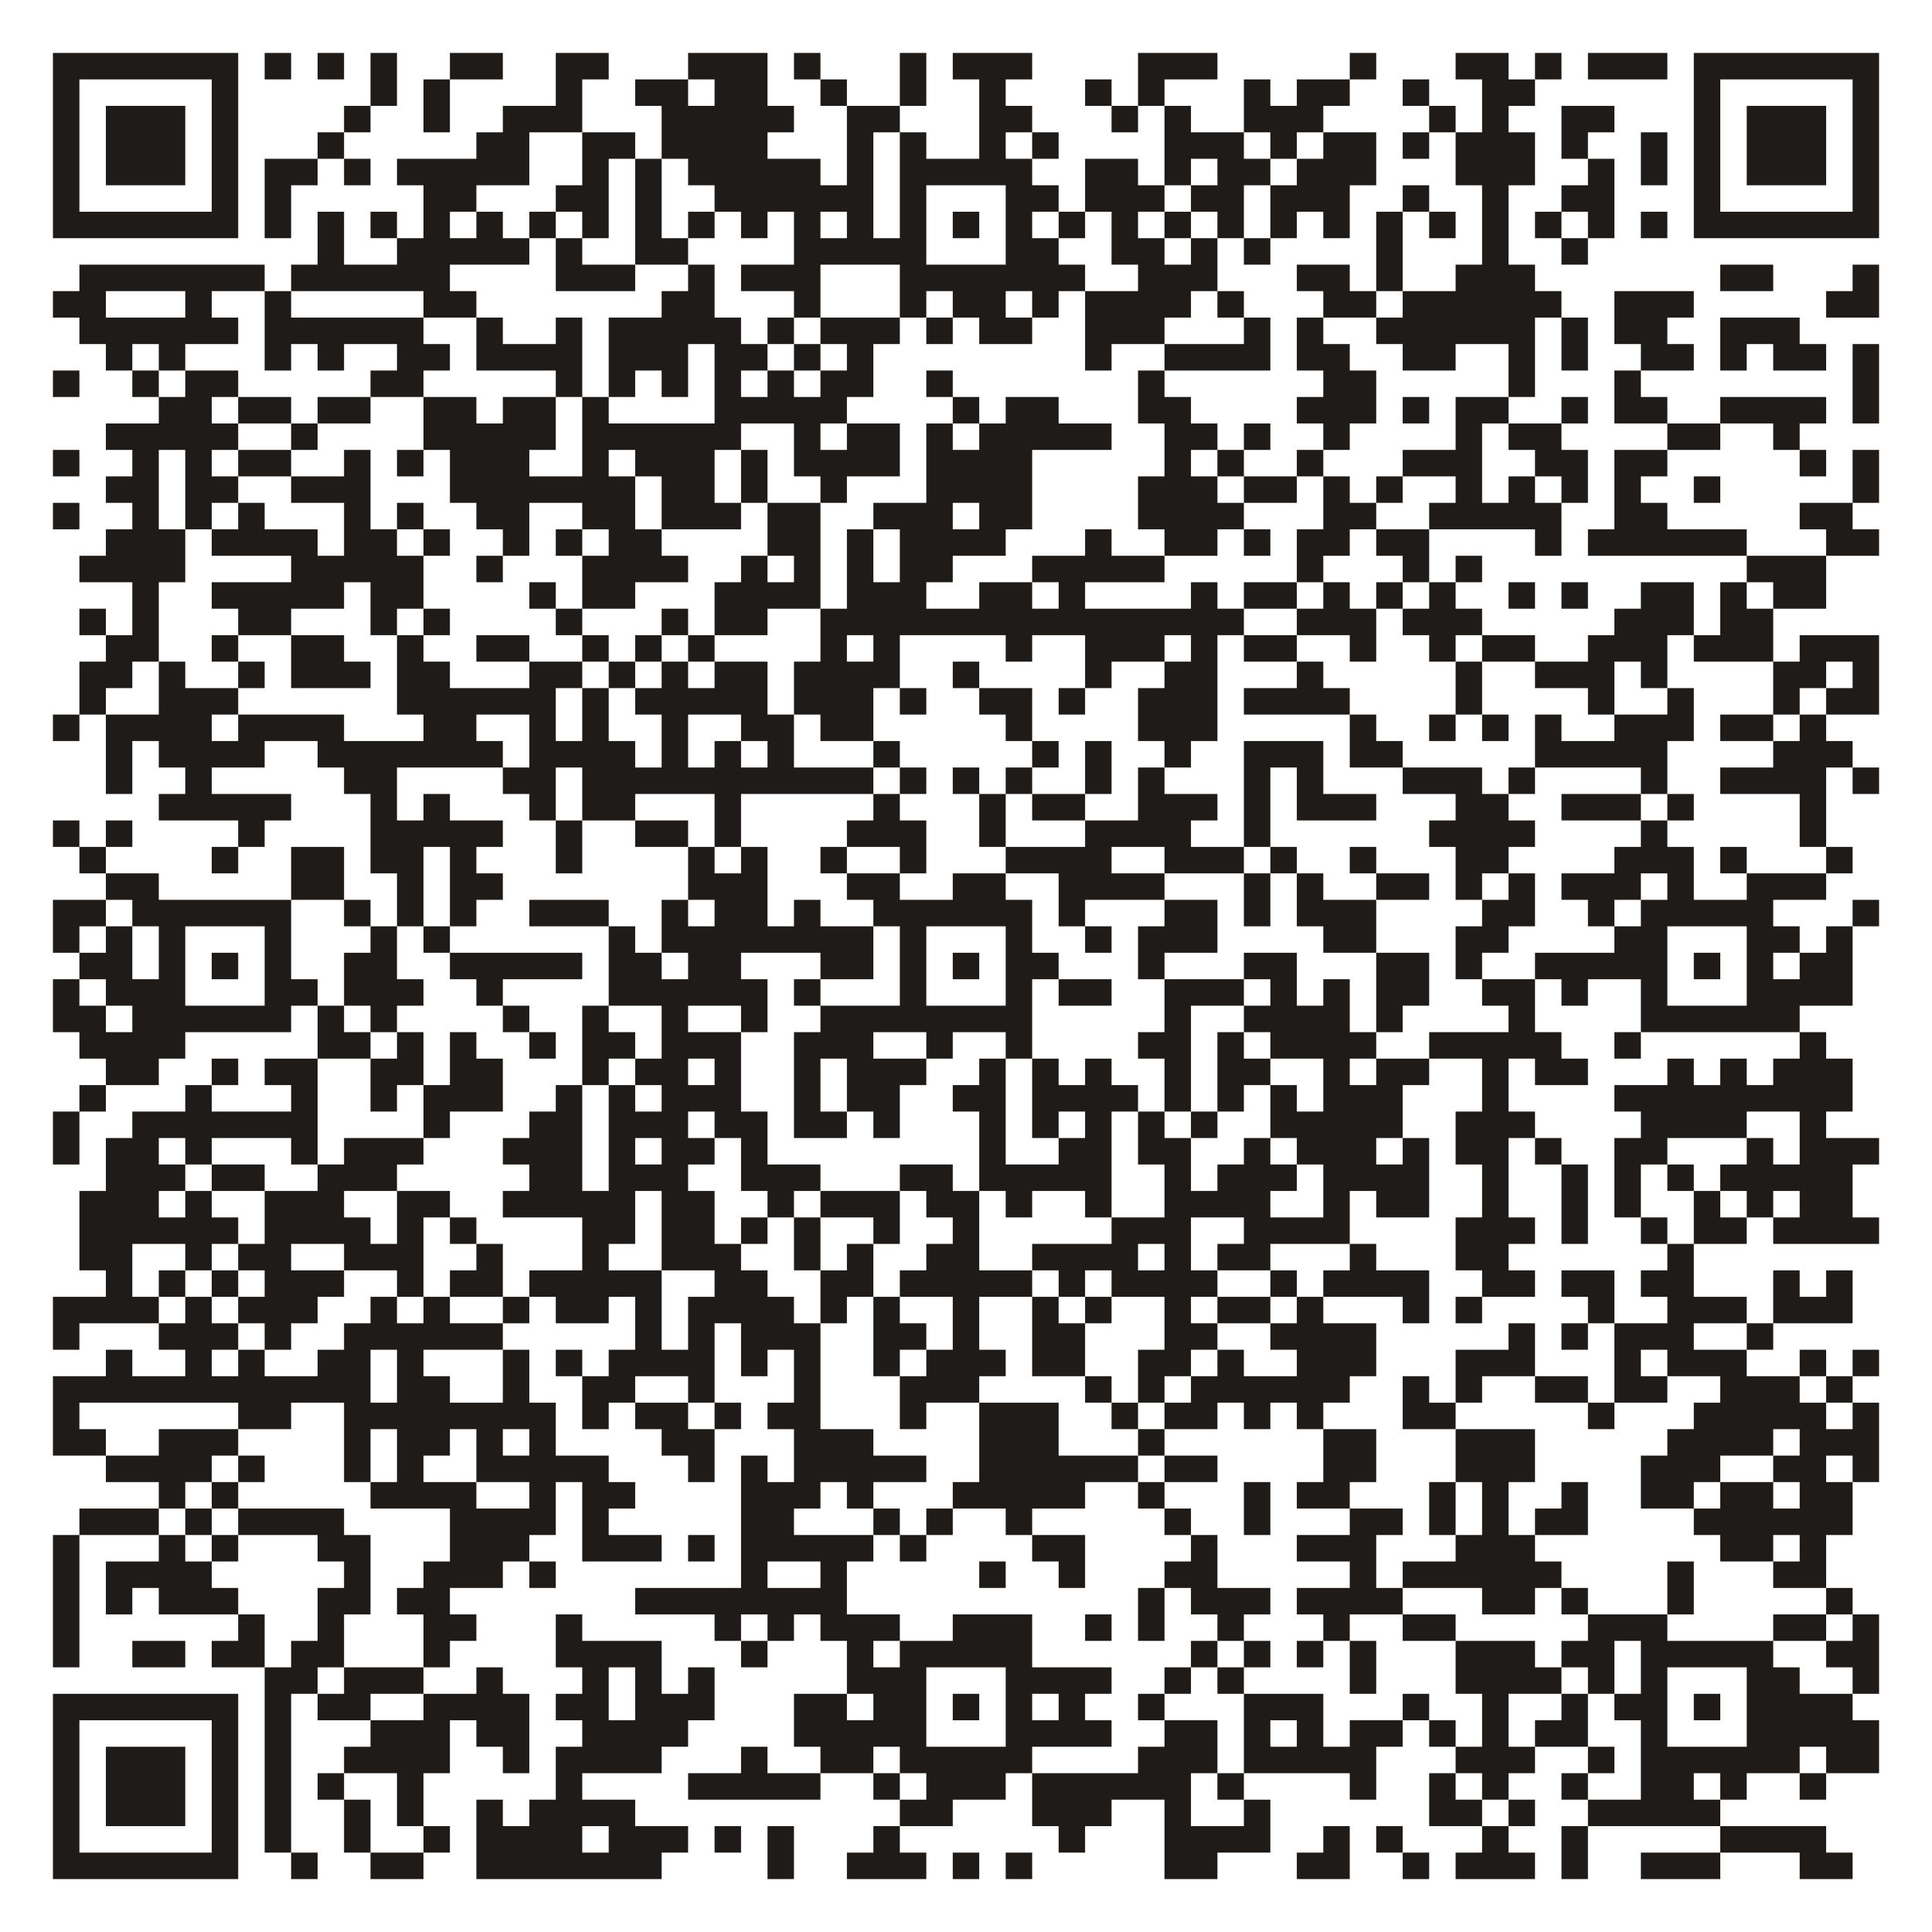
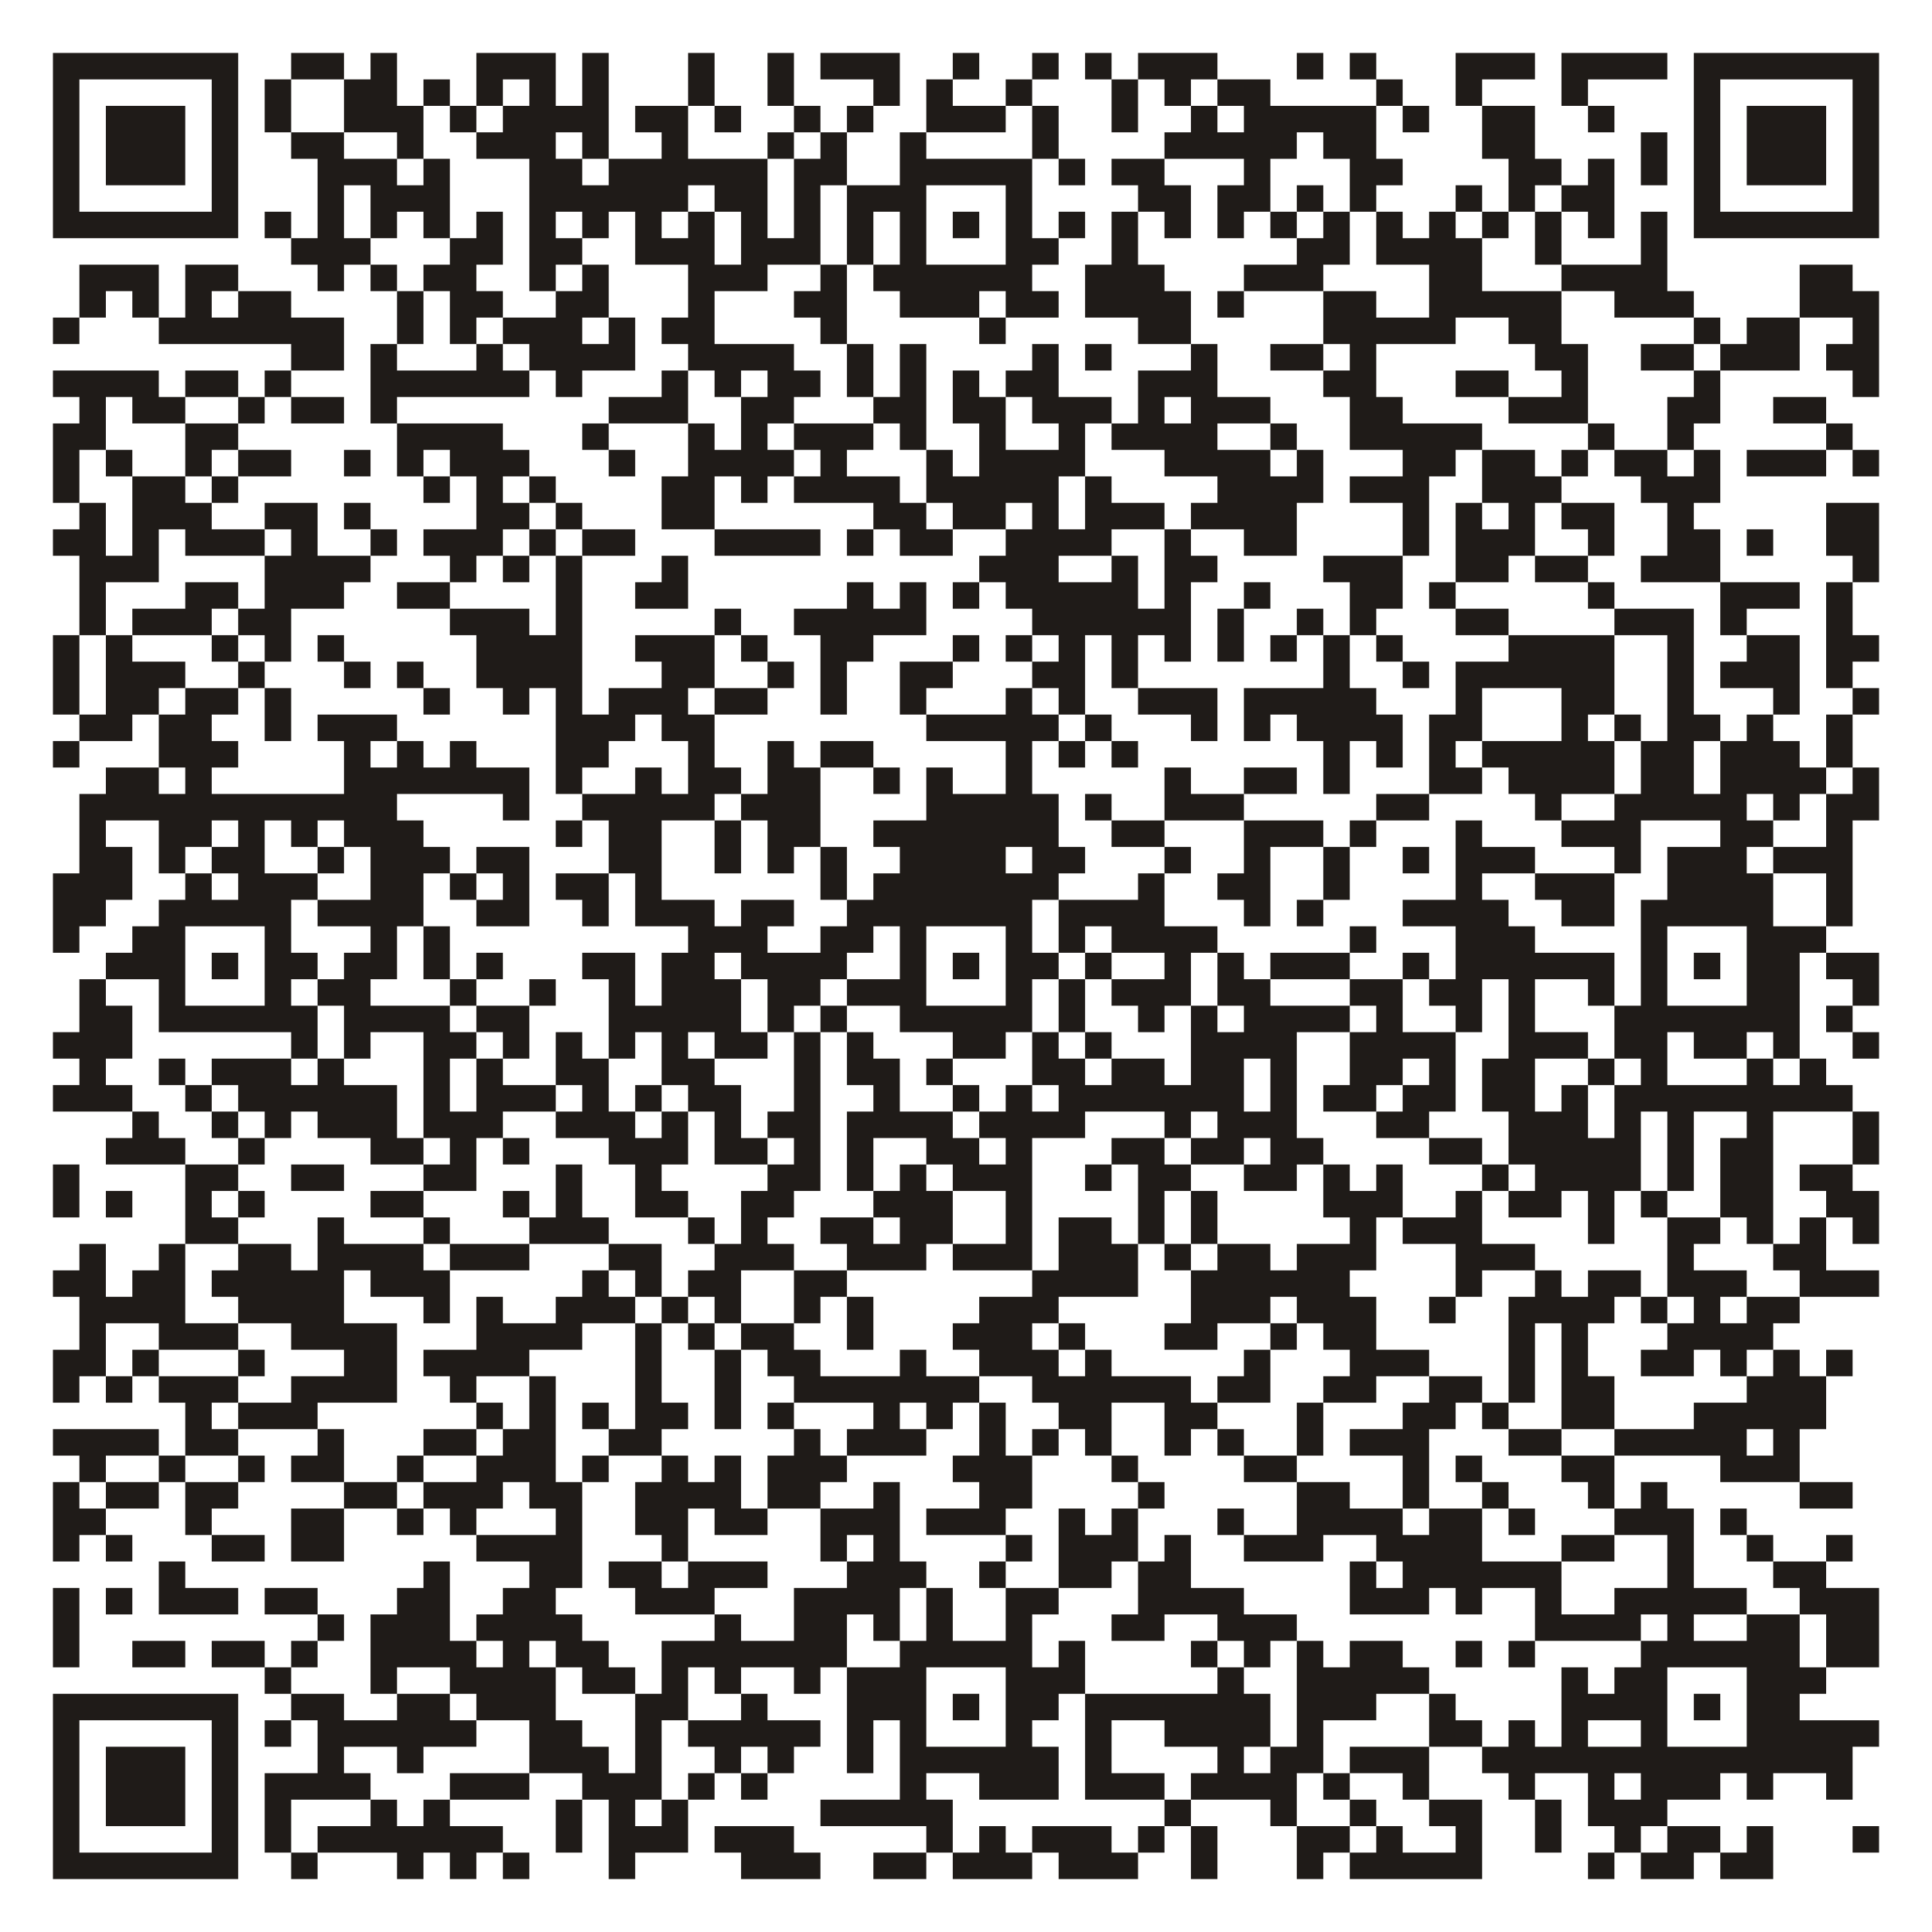
<svg xmlns="http://www.w3.org/2000/svg" width="292" height="292" class="segno">
  <g transform="scale(4)">
    <path fill="#fff" d="M0 0h73v73h-73z" />
-     <path class="qrline" stroke="#1f1b18" d="M2 2.5h7m1 0h1m1 0h1m1 0h1m2 0h2m2 0h2m3 0h3m1 0h1m3 0h1m1 0h3m4 0h3m5 0h1m3 0h2m1 0h1m1 0h3m1 0h7m-69 1h1m5 0h1m5 0h1m1 0h1m4 0h1m2 0h2m1 0h2m2 0h1m2 0h1m2 0h1m3 0h1m1 0h1m3 0h1m1 0h2m2 0h1m2 0h2m6 0h1m5 0h1m-69 1h1m1 0h3m1 0h1m4 0h1m2 0h1m2 0h3m3 0h5m2 0h2m3 0h2m3 0h1m1 0h1m2 0h3m4 0h1m1 0h1m2 0h2m3 0h1m1 0h3m1 0h1m-69 1h1m1 0h3m1 0h1m3 0h1m5 0h2m2 0h2m1 0h4m3 0h1m1 0h1m2 0h1m1 0h1m4 0h3m1 0h1m1 0h2m1 0h1m1 0h3m1 0h1m2 0h1m1 0h1m1 0h3m1 0h1m-69 1h1m1 0h3m1 0h1m1 0h2m1 0h1m1 0h5m2 0h1m1 0h1m1 0h5m1 0h1m1 0h5m2 0h2m1 0h1m1 0h2m1 0h3m3 0h3m2 0h1m1 0h1m1 0h1m1 0h3m1 0h1m-69 1h1m5 0h1m1 0h1m5 0h2m3 0h2m1 0h1m2 0h6m1 0h1m3 0h2m1 0h3m1 0h2m1 0h3m2 0h1m2 0h1m2 0h2m3 0h1m5 0h1m-69 1h7m1 0h1m1 0h1m1 0h1m1 0h1m1 0h1m1 0h1m1 0h1m1 0h1m1 0h1m1 0h1m1 0h1m1 0h1m1 0h1m1 0h1m1 0h1m1 0h1m1 0h1m1 0h1m1 0h1m1 0h1m1 0h1m1 0h1m1 0h1m1 0h1m1 0h1m1 0h1m1 0h1m1 0h7m-59 1h1m2 0h5m1 0h1m2 0h2m4 0h5m3 0h2m2 0h2m1 0h1m1 0h1m4 0h1m3 0h1m2 0h1m-57 1h7m1 0h6m4 0h3m2 0h1m1 0h3m3 0h7m2 0h3m3 0h2m1 0h1m2 0h3m7 0h2m3 0h1m-69 1h2m3 0h1m2 0h1m5 0h2m7 0h2m3 0h1m3 0h1m1 0h2m1 0h1m1 0h4m1 0h1m3 0h2m1 0h6m2 0h3m5 0h2m-68 1h6m1 0h6m2 0h1m2 0h1m1 0h5m1 0h1m1 0h3m1 0h1m1 0h2m2 0h3m3 0h1m1 0h1m2 0h6m1 0h1m1 0h2m2 0h3m-64 1h1m1 0h1m3 0h1m1 0h1m2 0h2m1 0h4m1 0h3m1 0h2m1 0h1m1 0h1m8 0h1m2 0h4m1 0h2m2 0h2m2 0h1m1 0h1m2 0h2m1 0h1m1 0h2m1 0h1m-69 1h1m2 0h1m1 0h2m5 0h2m5 0h1m1 0h1m1 0h1m1 0h1m1 0h1m1 0h2m2 0h1m7 0h1m6 0h2m5 0h1m3 0h1m8 0h1m-65 1h2m1 0h2m1 0h2m2 0h2m1 0h2m1 0h1m4 0h5m4 0h1m1 0h2m3 0h2m4 0h3m1 0h1m1 0h2m2 0h1m1 0h2m2 0h4m1 0h1m-67 1h5m2 0h1m4 0h5m1 0h6m2 0h1m1 0h2m1 0h1m1 0h5m2 0h2m1 0h1m2 0h1m4 0h1m1 0h2m4 0h2m2 0h1m-66 1h1m2 0h1m1 0h1m1 0h2m2 0h1m1 0h1m1 0h3m2 0h1m1 0h3m1 0h1m1 0h4m1 0h4m5 0h1m1 0h1m2 0h1m3 0h3m2 0h2m1 0h2m5 0h1m1 0h1m-67 1h2m1 0h2m2 0h3m3 0h7m1 0h2m1 0h1m2 0h1m3 0h4m4 0h3m1 0h2m1 0h1m1 0h1m2 0h1m1 0h1m1 0h1m1 0h1m2 0h1m5 0h1m-69 1h1m2 0h1m1 0h1m1 0h1m3 0h1m1 0h1m2 0h2m2 0h2m1 0h3m1 0h2m2 0h3m1 0h2m4 0h4m3 0h2m2 0h5m2 0h2m5 0h2m-66 1h3m1 0h4m1 0h2m1 0h1m2 0h1m1 0h1m1 0h2m4 0h2m1 0h1m1 0h4m3 0h1m2 0h2m1 0h1m1 0h2m1 0h2m4 0h1m1 0h6m3 0h2m-68 1h4m4 0h5m2 0h1m3 0h4m2 0h1m1 0h1m1 0h1m1 0h2m3 0h5m5 0h1m3 0h1m1 0h1m10 0h3m-64 1h1m2 0h5m1 0h2m4 0h1m1 0h2m3 0h4m1 0h3m2 0h2m1 0h1m4 0h1m1 0h2m1 0h1m1 0h1m1 0h1m2 0h1m1 0h1m2 0h2m1 0h1m1 0h2m-66 1h1m1 0h1m3 0h2m3 0h1m1 0h1m4 0h1m3 0h1m1 0h2m2 0h16m2 0h3m1 0h3m5 0h3m1 0h2m-63 1h2m2 0h1m2 0h2m2 0h1m2 0h2m2 0h1m1 0h1m1 0h1m4 0h1m1 0h1m4 0h1m2 0h3m1 0h1m1 0h2m2 0h1m2 0h1m1 0h2m2 0h3m1 0h3m1 0h3m-68 1h2m1 0h1m2 0h1m1 0h3m1 0h2m3 0h2m1 0h1m1 0h1m1 0h2m1 0h4m2 0h1m4 0h1m2 0h2m3 0h1m5 0h1m2 0h3m1 0h1m4 0h2m1 0h1m-68 1h1m2 0h3m6 0h6m1 0h1m1 0h5m1 0h3m1 0h1m2 0h2m1 0h1m2 0h3m1 0h4m4 0h1m4 0h1m2 0h1m3 0h1m1 0h2m-69 1h1m1 0h4m1 0h4m3 0h2m2 0h1m1 0h1m2 0h1m2 0h2m1 0h2m5 0h1m4 0h3m5 0h1m2 0h1m1 0h1m1 0h1m2 0h3m1 0h2m1 0h1m-65 1h1m1 0h4m2 0h7m1 0h4m1 0h1m1 0h1m1 0h1m3 0h1m5 0h1m1 0h1m2 0h1m2 0h3m1 0h2m5 0h5m4 0h3m-66 1h1m2 0h1m5 0h2m4 0h2m1 0h11m1 0h1m1 0h1m1 0h1m2 0h1m1 0h1m3 0h1m1 0h1m3 0h3m1 0h1m4 0h1m2 0h4m1 0h1m-65 1h5m3 0h1m1 0h1m3 0h1m1 0h2m3 0h1m5 0h1m3 0h1m1 0h2m2 0h3m1 0h1m1 0h3m3 0h2m2 0h3m1 0h1m4 0h1m-67 1h1m1 0h1m4 0h1m4 0h5m2 0h1m2 0h2m1 0h1m4 0h3m2 0h1m3 0h4m2 0h1m6 0h4m4 0h1m5 0h1m-66 1h1m4 0h1m2 0h2m1 0h2m1 0h1m3 0h1m4 0h1m1 0h1m2 0h1m2 0h1m3 0h4m2 0h3m1 0h1m2 0h1m3 0h2m4 0h3m1 0h1m3 0h1m-66 1h2m5 0h2m2 0h1m1 0h2m7 0h3m3 0h2m2 0h2m2 0h4m3 0h1m1 0h1m2 0h2m1 0h1m1 0h1m1 0h3m1 0h1m2 0h3m-67 1h2m1 0h6m2 0h1m1 0h1m1 0h1m2 0h3m2 0h1m1 0h2m1 0h1m2 0h6m1 0h1m3 0h2m1 0h1m1 0h3m4 0h2m2 0h1m1 0h5m3 0h1m-69 1h1m1 0h1m1 0h1m3 0h1m3 0h1m1 0h1m6 0h1m1 0h8m1 0h1m3 0h1m2 0h1m1 0h3m4 0h2m3 0h2m4 0h2m3 0h2m1 0h1m-67 1h2m1 0h1m1 0h1m1 0h1m2 0h2m2 0h5m1 0h2m1 0h2m3 0h2m1 0h1m1 0h1m1 0h2m3 0h1m3 0h2m3 0h2m1 0h1m2 0h5m1 0h1m1 0h1m1 0h2m-68 1h1m1 0h3m3 0h2m1 0h3m2 0h1m4 0h6m1 0h1m3 0h1m3 0h1m1 0h2m2 0h3m1 0h1m1 0h1m1 0h2m2 0h2m1 0h1m2 0h1m3 0h4m-68 1h2m1 0h6m1 0h1m1 0h1m4 0h1m2 0h1m2 0h1m2 0h1m2 0h8m5 0h1m2 0h4m1 0h1m4 0h1m4 0h6m-65 1h4m5 0h2m1 0h1m1 0h1m2 0h1m1 0h2m1 0h3m2 0h3m2 0h1m2 0h1m4 0h2m1 0h1m1 0h4m2 0h5m2 0h1m6 0h1m-65 1h2m2 0h1m1 0h2m2 0h2m1 0h2m3 0h1m1 0h2m1 0h1m2 0h1m1 0h3m2 0h1m1 0h1m1 0h1m2 0h1m1 0h2m2 0h1m1 0h2m2 0h1m1 0h2m3 0h1m1 0h1m1 0h3m-67 1h1m3 0h1m3 0h1m2 0h1m1 0h3m2 0h1m1 0h1m1 0h3m2 0h1m1 0h2m2 0h2m1 0h4m1 0h1m1 0h1m1 0h1m1 0h3m3 0h1m4 0h9m-68 1h1m2 0h7m4 0h1m3 0h2m1 0h3m1 0h2m1 0h2m1 0h1m3 0h1m1 0h1m1 0h1m1 0h1m1 0h1m2 0h5m2 0h3m4 0h4m2 0h1m-67 1h1m1 0h2m1 0h1m3 0h1m1 0h3m3 0h3m1 0h1m1 0h2m1 0h1m8 0h1m2 0h2m1 0h2m2 0h1m1 0h3m1 0h1m1 0h2m1 0h1m2 0h2m3 0h1m1 0h3m-67 1h3m1 0h2m2 0h3m5 0h2m1 0h3m2 0h3m3 0h2m1 0h5m2 0h1m1 0h3m1 0h4m2 0h1m2 0h1m1 0h1m1 0h1m1 0h5m-67 1h3m1 0h1m2 0h3m2 0h2m2 0h5m1 0h2m2 0h1m1 0h3m1 0h2m1 0h1m2 0h1m2 0h4m2 0h1m1 0h2m2 0h1m2 0h1m1 0h1m2 0h1m1 0h1m1 0h2m-67 1h6m1 0h4m1 0h1m1 0h1m4 0h2m1 0h2m1 0h1m1 0h1m2 0h1m2 0h1m5 0h3m2 0h4m4 0h3m1 0h1m2 0h1m1 0h2m1 0h4m-68 1h2m2 0h1m1 0h2m2 0h3m2 0h1m3 0h1m2 0h3m2 0h1m1 0h1m2 0h2m2 0h4m1 0h1m1 0h2m3 0h1m3 0h2m6 0h1m-60 1h1m1 0h1m1 0h1m1 0h3m2 0h1m1 0h2m1 0h5m2 0h2m2 0h2m1 0h5m1 0h1m1 0h4m2 0h1m1 0h4m2 0h2m1 0h2m1 0h2m3 0h1m1 0h1m-68 1h4m1 0h1m1 0h3m2 0h1m1 0h1m2 0h1m1 0h2m1 0h1m1 0h4m1 0h1m1 0h1m2 0h1m2 0h1m1 0h1m2 0h1m1 0h2m1 0h1m3 0h1m1 0h1m4 0h1m2 0h3m1 0h3m-68 1h1m3 0h3m1 0h1m2 0h6m5 0h1m1 0h1m1 0h3m2 0h2m1 0h1m2 0h2m3 0h2m2 0h4m5 0h1m1 0h1m1 0h3m2 0h1m-63 1h1m2 0h1m1 0h1m2 0h2m1 0h1m3 0h1m1 0h1m1 0h4m1 0h1m1 0h1m2 0h1m1 0h3m1 0h2m2 0h2m1 0h1m2 0h3m3 0h3m3 0h1m1 0h3m2 0h1m1 0h1m-69 1h12m1 0h2m2 0h1m2 0h2m2 0h1m3 0h1m3 0h3m4 0h1m1 0h1m1 0h6m2 0h1m1 0h1m2 0h2m1 0h2m2 0h3m1 0h1m-68 1h1m6 0h2m2 0h8m1 0h1m1 0h2m1 0h1m1 0h2m3 0h1m2 0h3m2 0h1m1 0h2m1 0h1m1 0h1m3 0h2m5 0h1m3 0h5m1 0h1m-69 1h2m2 0h3m4 0h1m1 0h2m1 0h1m1 0h1m4 0h2m3 0h3m4 0h3m3 0h1m6 0h2m3 0h3m5 0h4m1 0h3m-67 1h4m1 0h1m3 0h1m1 0h1m2 0h5m3 0h1m1 0h1m1 0h5m2 0h6m1 0h2m4 0h2m3 0h3m4 0h3m2 0h2m1 0h1m-65 1h1m1 0h1m5 0h4m2 0h1m1 0h2m4 0h3m1 0h1m3 0h5m2 0h1m3 0h1m1 0h2m3 0h1m1 0h1m2 0h1m2 0h2m1 0h2m1 0h2m-67 1h3m1 0h1m1 0h4m4 0h4m1 0h1m5 0h2m3 0h1m1 0h1m2 0h1m5 0h1m2 0h1m3 0h2m1 0h1m1 0h1m1 0h2m4 0h6m-68 1h1m3 0h1m1 0h1m3 0h2m3 0h3m2 0h3m1 0h1m1 0h5m1 0h1m4 0h2m4 0h1m3 0h3m3 0h3m7 0h2m1 0h1m-67 1h1m1 0h4m5 0h1m2 0h3m1 0h1m7 0h1m2 0h1m5 0h1m2 0h1m3 0h2m5 0h1m1 0h6m4 0h1m3 0h2m-67 1h1m1 0h1m1 0h3m3 0h2m1 0h2m7 0h8m11 0h1m1 0h3m1 0h4m3 0h2m1 0h1m3 0h1m5 0h1m-68 1h1m6 0h1m2 0h1m3 0h2m3 0h1m5 0h1m1 0h1m1 0h3m2 0h3m2 0h1m1 0h1m2 0h1m3 0h1m2 0h2m5 0h3m4 0h2m1 0h1m-69 1h1m2 0h2m1 0h2m1 0h2m3 0h1m4 0h4m3 0h1m3 0h1m1 0h5m6 0h1m1 0h1m1 0h1m1 0h1m3 0h3m1 0h2m1 0h5m2 0h2m-61 1h2m1 0h3m2 0h1m3 0h1m1 0h1m1 0h1m5 0h3m3 0h4m2 0h1m1 0h1m4 0h1m3 0h4m1 0h1m1 0h1m3 0h2m2 0h1m-69 1h7m1 0h1m1 0h2m2 0h4m1 0h2m1 0h3m3 0h2m1 0h2m1 0h1m1 0h1m1 0h1m2 0h1m3 0h3m3 0h1m2 0h1m2 0h1m1 0h2m1 0h1m1 0h4m-68 1h1m5 0h1m1 0h1m3 0h3m1 0h2m2 0h4m4 0h5m3 0h4m2 0h2m1 0h1m1 0h1m1 0h2m1 0h1m1 0h1m1 0h2m2 0h1m3 0h5m-69 1h1m1 0h3m1 0h1m1 0h1m2 0h4m2 0h1m1 0h4m3 0h1m2 0h2m1 0h5m4 0h3m1 0h5m3 0h3m2 0h1m1 0h6m1 0h2m-69 1h1m1 0h3m1 0h1m1 0h1m1 0h1m2 0h1m5 0h1m4 0h5m2 0h1m1 0h3m1 0h6m1 0h1m4 0h1m2 0h1m1 0h1m2 0h1m2 0h2m1 0h1m2 0h1m-67 1h1m1 0h3m1 0h1m1 0h1m2 0h1m1 0h1m2 0h1m1 0h4m10 0h2m3 0h3m2 0h1m2 0h1m6 0h2m1 0h1m2 0h5m-63 1h1m5 0h1m1 0h1m2 0h1m2 0h1m1 0h4m1 0h3m1 0h1m1 0h1m3 0h1m6 0h1m3 0h4m2 0h1m1 0h1m3 0h1m2 0h1m5 0h4m-67 1h7m2 0h1m2 0h2m2 0h7m4 0h1m2 0h3m1 0h1m1 0h1m5 0h2m3 0h2m2 0h1m1 0h3m1 0h1m2 0h3m3 0h2" />
+     <path class="qrline" stroke="#1f1b18" d="M2 2.5h7m2 0h2m1 0h1m3 0h3m1 0h1m3 0h1m2 0h1m1 0h3m2 0h1m2 0h1m1 0h1m1 0h3m3 0h1m1 0h1m3 0h3m1 0h4m1 0h7m-69 1h1m5 0h1m1 0h1m2 0h2m1 0h1m1 0h1m1 0h1m1 0h1m3 0h1m2 0h1m3 0h1m1 0h1m2 0h1m3 0h1m1 0h1m1 0h2m4 0h1m2 0h1m3 0h1m4 0h1m5 0h1m-69 1h1m1 0h3m1 0h1m1 0h1m2 0h3m1 0h1m1 0h4m1 0h2m1 0h1m2 0h1m1 0h1m2 0h3m1 0h1m2 0h1m2 0h1m1 0h5m1 0h1m2 0h2m2 0h1m3 0h1m1 0h3m1 0h1m-69 1h1m1 0h3m1 0h1m2 0h2m2 0h1m2 0h3m1 0h1m2 0h1m3 0h1m1 0h1m2 0h1m4 0h1m4 0h5m1 0h2m4 0h2m4 0h1m1 0h1m1 0h3m1 0h1m-69 1h1m1 0h3m1 0h1m3 0h3m1 0h1m3 0h2m1 0h6m1 0h2m2 0h5m1 0h1m1 0h2m3 0h1m3 0h2m4 0h2m1 0h1m1 0h1m1 0h1m1 0h3m1 0h1m-69 1h1m5 0h1m3 0h1m1 0h3m3 0h6m1 0h2m1 0h1m1 0h3m3 0h1m4 0h2m1 0h2m1 0h1m1 0h1m3 0h1m1 0h1m1 0h2m3 0h1m5 0h1m-69 1h7m1 0h1m1 0h1m1 0h1m1 0h1m1 0h1m1 0h1m1 0h1m1 0h1m1 0h1m1 0h1m1 0h1m1 0h1m1 0h1m1 0h1m1 0h1m1 0h1m1 0h1m1 0h1m1 0h1m1 0h1m1 0h1m1 0h1m1 0h1m1 0h1m1 0h1m1 0h1m1 0h1m1 0h7m-60 1h3m3 0h2m1 0h2m2 0h3m1 0h3m1 0h1m1 0h1m3 0h2m2 0h1m6 0h2m1 0h4m2 0h1m3 0h1m-60 1h3m1 0h2m3 0h1m1 0h1m1 0h2m2 0h1m1 0h1m3 0h3m2 0h1m1 0h6m2 0h3m3 0h3m4 0h2m3 0h4m5 0h2m-67 1h1m1 0h1m1 0h1m1 0h2m4 0h1m1 0h2m2 0h2m3 0h1m3 0h2m2 0h3m1 0h2m1 0h4m1 0h1m3 0h2m2 0h5m2 0h3m4 0h3m-69 1h1m3 0h7m2 0h1m1 0h1m1 0h3m1 0h1m1 0h2m4 0h1m5 0h1m5 0h2m5 0h5m2 0h2m5 0h1m1 0h2m2 0h1m-60 1h2m1 0h1m3 0h1m1 0h4m2 0h4m2 0h1m1 0h1m4 0h1m1 0h1m3 0h1m2 0h2m1 0h1m6 0h2m2 0h2m1 0h3m1 0h2m-69 1h4m1 0h2m1 0h1m3 0h6m1 0h1m3 0h1m1 0h1m1 0h2m1 0h1m1 0h1m1 0h1m1 0h2m3 0h3m4 0h2m3 0h2m2 0h1m4 0h1m5 0h1m-68 1h1m1 0h2m2 0h1m1 0h2m1 0h1m8 0h3m2 0h2m3 0h2m1 0h2m1 0h3m1 0h1m1 0h3m3 0h2m4 0h3m3 0h2m2 0h2m-67 1h2m3 0h2m6 0h4m3 0h1m3 0h1m1 0h1m1 0h3m1 0h1m2 0h1m2 0h1m1 0h4m2 0h1m2 0h5m4 0h1m2 0h1m5 0h1m-68 1h1m1 0h1m2 0h1m1 0h2m2 0h1m1 0h1m1 0h3m3 0h1m2 0h4m1 0h1m3 0h1m1 0h4m3 0h4m1 0h1m3 0h2m1 0h2m1 0h1m1 0h2m1 0h1m1 0h3m1 0h1m-69 1h1m2 0h2m1 0h1m7 0h1m1 0h1m1 0h1m4 0h2m1 0h1m1 0h4m1 0h5m1 0h1m4 0h4m1 0h3m2 0h3m3 0h3m-62 1h1m1 0h3m2 0h2m1 0h1m4 0h2m1 0h1m3 0h2m6 0h2m1 0h2m1 0h1m1 0h3m1 0h4m4 0h1m1 0h1m1 0h1m1 0h2m2 0h1m5 0h2m-69 1h2m1 0h1m1 0h3m1 0h1m2 0h1m1 0h3m1 0h1m1 0h2m3 0h4m1 0h1m1 0h2m2 0h4m2 0h1m2 0h2m4 0h1m1 0h3m2 0h1m2 0h2m1 0h1m2 0h2m-68 1h3m4 0h4m3 0h1m1 0h1m1 0h1m3 0h1m11 0h3m2 0h1m1 0h2m4 0h3m2 0h2m1 0h2m2 0h3m5 0h1m-68 1h1m3 0h2m1 0h3m2 0h2m4 0h1m2 0h2m6 0h1m1 0h1m1 0h1m1 0h5m1 0h1m2 0h1m3 0h2m1 0h1m5 0h1m4 0h3m1 0h1m-67 1h1m1 0h3m1 0h2m6 0h3m1 0h1m5 0h1m2 0h5m4 0h6m1 0h1m2 0h1m1 0h1m3 0h2m4 0h3m1 0h1m3 0h1m-68 1h1m1 0h1m3 0h1m1 0h1m1 0h1m5 0h4m2 0h3m1 0h1m2 0h2m3 0h1m1 0h1m1 0h1m1 0h1m1 0h1m1 0h1m1 0h1m1 0h1m1 0h1m4 0h4m2 0h1m2 0h2m1 0h2m-69 1h1m1 0h3m2 0h1m3 0h1m1 0h1m2 0h4m3 0h2m2 0h1m1 0h1m2 0h2m3 0h2m1 0h1m7 0h1m2 0h1m1 0h6m2 0h1m1 0h3m1 0h1m-68 1h1m1 0h2m1 0h2m1 0h1m5 0h1m2 0h1m1 0h1m1 0h3m1 0h2m2 0h1m2 0h1m3 0h1m1 0h1m2 0h3m1 0h5m3 0h1m3 0h2m2 0h1m3 0h1m2 0h1m-68 1h2m1 0h2m2 0h1m1 0h3m6 0h3m1 0h2m8 0h5m1 0h1m3 0h1m1 0h1m1 0h4m1 0h2m3 0h1m1 0h1m1 0h2m1 0h1m2 0h1m-68 1h1m3 0h3m4 0h1m1 0h1m1 0h1m3 0h2m3 0h1m2 0h1m1 0h2m5 0h1m1 0h1m1 0h1m7 0h1m1 0h1m1 0h1m1 0h5m1 0h2m1 0h3m1 0h1m-66 1h2m1 0h1m5 0h7m1 0h1m2 0h1m1 0h2m1 0h2m2 0h1m1 0h1m2 0h1m5 0h1m2 0h2m1 0h1m3 0h2m1 0h4m1 0h2m1 0h4m1 0h1m-68 1h12m4 0h1m2 0h5m1 0h3m4 0h5m1 0h1m2 0h3m5 0h2m4 0h1m2 0h5m1 0h1m1 0h2m-68 1h1m2 0h2m1 0h1m1 0h1m1 0h3m5 0h1m1 0h2m2 0h1m1 0h2m2 0h7m2 0h2m3 0h3m1 0h1m3 0h1m3 0h3m3 0h2m2 0h1m-67 1h2m1 0h1m1 0h2m2 0h1m1 0h3m1 0h2m3 0h2m2 0h1m1 0h1m1 0h1m2 0h4m1 0h2m3 0h1m2 0h1m2 0h1m2 0h1m1 0h3m3 0h1m1 0h3m1 0h3m-68 1h3m2 0h1m1 0h3m2 0h2m1 0h1m1 0h1m1 0h2m1 0h1m6 0h1m1 0h7m3 0h1m2 0h2m2 0h1m4 0h1m2 0h3m2 0h4m2 0h1m-68 1h2m2 0h5m1 0h4m2 0h2m2 0h1m1 0h3m1 0h2m2 0h7m1 0h4m3 0h1m1 0h1m3 0h4m2 0h2m1 0h5m2 0h1m-68 1h1m2 0h2m3 0h1m3 0h1m1 0h1m9 0h3m2 0h2m1 0h1m3 0h1m1 0h1m1 0h4m5 0h1m3 0h3m4 0h1m3 0h3m-65 1h3m1 0h1m1 0h2m1 0h2m1 0h1m1 0h1m3 0h2m1 0h2m1 0h4m2 0h1m1 0h1m1 0h2m1 0h1m2 0h1m1 0h1m1 0h3m2 0h1m1 0h6m1 0h1m1 0h1m1 0h2m1 0h2m-68 1h1m2 0h1m3 0h1m1 0h2m3 0h1m2 0h1m2 0h1m1 0h3m1 0h2m1 0h3m3 0h1m1 0h1m1 0h3m1 0h2m3 0h2m1 0h2m1 0h1m2 0h1m1 0h1m3 0h2m2 0h1m-68 1h2m1 0h6m1 0h4m1 0h2m3 0h5m1 0h1m1 0h1m2 0h5m1 0h1m2 0h1m1 0h1m1 0h4m1 0h1m2 0h1m1 0h1m3 0h7m1 0h1m-68 1h3m6 0h1m1 0h1m2 0h2m1 0h1m1 0h1m1 0h1m1 0h1m1 0h2m1 0h1m1 0h1m3 0h2m1 0h1m1 0h1m3 0h4m2 0h4m2 0h3m1 0h2m1 0h2m1 0h1m2 0h1m-68 1h1m2 0h1m1 0h3m1 0h1m3 0h1m1 0h1m2 0h2m2 0h2m3 0h1m1 0h2m1 0h1m3 0h2m1 0h2m1 0h2m1 0h1m2 0h2m1 0h1m1 0h2m2 0h1m1 0h1m3 0h1m1 0h1m-67 1h3m2 0h1m1 0h6m1 0h1m1 0h3m1 0h1m1 0h1m1 0h2m2 0h1m2 0h1m2 0h1m1 0h1m1 0h7m1 0h1m1 0h2m1 0h2m1 0h2m1 0h1m1 0h9m-65 1h1m2 0h1m1 0h1m1 0h3m1 0h3m2 0h3m1 0h1m1 0h1m1 0h2m1 0h4m1 0h4m3 0h1m1 0h3m3 0h2m3 0h3m1 0h1m1 0h1m2 0h1m3 0h1m-67 1h3m2 0h1m4 0h2m1 0h1m1 0h1m3 0h3m1 0h2m1 0h1m1 0h1m2 0h2m1 0h1m3 0h2m1 0h2m1 0h2m4 0h2m1 0h5m1 0h1m1 0h2m3 0h1m-69 1h1m4 0h2m2 0h2m3 0h2m3 0h1m2 0h1m4 0h2m1 0h1m1 0h1m1 0h3m2 0h1m1 0h2m2 0h2m1 0h1m1 0h1m3 0h1m1 0h4m1 0h1m1 0h2m1 0h2m-68 1h1m1 0h1m2 0h1m1 0h1m4 0h2m3 0h1m1 0h1m2 0h2m2 0h2m3 0h3m2 0h1m4 0h1m1 0h1m4 0h3m2 0h1m1 0h2m1 0h1m1 0h1m2 0h2m2 0h2m-64 1h2m3 0h1m3 0h1m3 0h3m3 0h1m1 0h1m2 0h2m1 0h2m2 0h1m1 0h2m1 0h1m1 0h1m5 0h1m1 0h3m4 0h1m2 0h2m1 0h1m1 0h1m1 0h1m-68 1h1m2 0h1m2 0h2m1 0h4m1 0h3m3 0h2m2 0h3m2 0h3m1 0h3m1 0h3m1 0h1m1 0h2m1 0h3m3 0h3m5 0h1m3 0h2m-67 1h2m1 0h2m1 0h5m1 0h3m5 0h1m1 0h1m1 0h2m2 0h2m7 0h4m2 0h6m4 0h1m2 0h1m1 0h2m1 0h3m2 0h3m-68 1h4m2 0h4m3 0h1m1 0h1m2 0h3m1 0h1m1 0h1m2 0h1m1 0h1m4 0h3m5 0h3m1 0h3m2 0h1m2 0h4m1 0h1m1 0h1m1 0h2m-65 1h1m2 0h3m2 0h4m3 0h4m2 0h1m1 0h1m1 0h2m2 0h1m3 0h3m1 0h1m3 0h2m2 0h1m1 0h2m5 0h1m1 0h1m3 0h4m-65 1h2m1 0h1m3 0h1m3 0h2m1 0h4m4 0h1m2 0h1m1 0h2m3 0h1m2 0h3m1 0h1m5 0h1m3 0h3m3 0h1m1 0h1m2 0h2m1 0h1m1 0h1m1 0h1m-68 1h1m1 0h1m1 0h3m2 0h4m2 0h1m2 0h1m3 0h1m2 0h1m2 0h7m2 0h6m1 0h2m2 0h2m2 0h2m1 0h1m1 0h2m5 0h3m-62 1h1m1 0h3m6 0h1m1 0h1m1 0h1m1 0h2m1 0h1m1 0h1m3 0h1m1 0h1m1 0h1m2 0h2m2 0h2m3 0h1m3 0h2m1 0h1m2 0h2m3 0h5m-67 1h4m1 0h2m3 0h1m3 0h2m1 0h2m2 0h2m5 0h1m1 0h3m2 0h1m1 0h1m1 0h1m2 0h1m1 0h1m2 0h1m1 0h3m3 0h2m2 0h5m1 0h1m-65 1h1m2 0h1m2 0h1m1 0h2m2 0h1m2 0h3m1 0h1m2 0h1m1 0h1m1 0h3m4 0h3m3 0h1m4 0h2m4 0h1m1 0h1m3 0h2m4 0h3m-66 1h1m1 0h2m1 0h2m4 0h2m1 0h3m1 0h2m2 0h4m1 0h2m2 0h1m3 0h2m4 0h1m5 0h2m2 0h1m2 0h1m3 0h1m1 0h1m5 0h2m-68 1h2m3 0h1m3 0h2m2 0h1m1 0h1m3 0h1m2 0h2m1 0h2m2 0h3m1 0h3m2 0h1m1 0h1m3 0h1m2 0h4m1 0h2m1 0h1m3 0h3m1 0h1m-64 1h1m1 0h1m3 0h2m1 0h2m5 0h4m3 0h1m5 0h1m1 0h1m4 0h1m1 0h3m1 0h1m2 0h3m2 0h4m3 0h2m2 0h1m2 0h1m2 0h1m-64 1h1m9 0h1m3 0h2m1 0h2m1 0h3m3 0h3m2 0h1m2 0h2m1 0h2m6 0h1m1 0h6m4 0h1m3 0h2m-67 1h1m1 0h1m1 0h3m1 0h2m3 0h2m2 0h2m3 0h3m3 0h4m1 0h1m2 0h2m3 0h4m4 0h3m1 0h1m2 0h1m2 0h5m2 0h3m-69 1h1m9 0h1m1 0h3m1 0h4m5 0h1m2 0h2m1 0h1m1 0h1m2 0h1m3 0h2m2 0h3m9 0h4m1 0h1m2 0h2m1 0h2m-69 1h1m2 0h2m1 0h2m1 0h1m2 0h4m1 0h1m1 0h2m2 0h7m2 0h5m1 0h1m4 0h1m1 0h1m1 0h1m1 0h2m2 0h1m1 0h1m4 0h6m1 0h2m-61 1h1m3 0h1m2 0h4m1 0h2m1 0h1m1 0h1m2 0h1m1 0h3m3 0h3m5 0h1m2 0h5m5 0h1m1 0h2m3 0h3m-67 1h7m2 0h2m2 0h2m1 0h3m3 0h2m2 0h1m3 0h3m1 0h1m1 0h2m1 0h7m1 0h3m2 0h1m4 0h4m1 0h1m1 0h2m-66 1h1m5 0h1m1 0h1m1 0h6m2 0h2m2 0h1m1 0h5m1 0h1m1 0h1m3 0h1m2 0h1m2 0h4m1 0h1m4 0h2m1 0h1m1 0h1m2 0h1m3 0h5m-69 1h1m1 0h3m1 0h1m3 0h1m2 0h1m4 0h3m1 0h1m2 0h1m1 0h1m2 0h1m1 0h6m1 0h1m4 0h1m1 0h2m1 0h3m2 0h14m-68 1h1m1 0h3m1 0h1m1 0h4m3 0h3m2 0h3m1 0h1m1 0h1m5 0h1m2 0h3m1 0h3m1 0h4m1 0h1m2 0h1m3 0h1m2 0h1m1 0h3m1 0h1m2 0h1m-68 1h1m1 0h3m1 0h1m1 0h1m3 0h1m1 0h1m4 0h1m1 0h1m1 0h1m5 0h5m8 0h1m3 0h1m2 0h1m2 0h2m2 0h1m1 0h3m-61 1h1m5 0h1m1 0h1m1 0h7m2 0h1m1 0h3m1 0h3m5 0h1m1 0h1m1 0h3m1 0h1m1 0h1m3 0h2m1 0h1m2 0h1m2 0h1m2 0h1m1 0h2m1 0h1m3 0h1m-69 1h7m2 0h1m3 0h1m1 0h1m1 0h1m3 0h1m4 0h3m2 0h2m1 0h3m1 0h3m2 0h1m3 0h1m1 0h5m4 0h1m1 0h2m1 0h2" />
  </g>
</svg>
